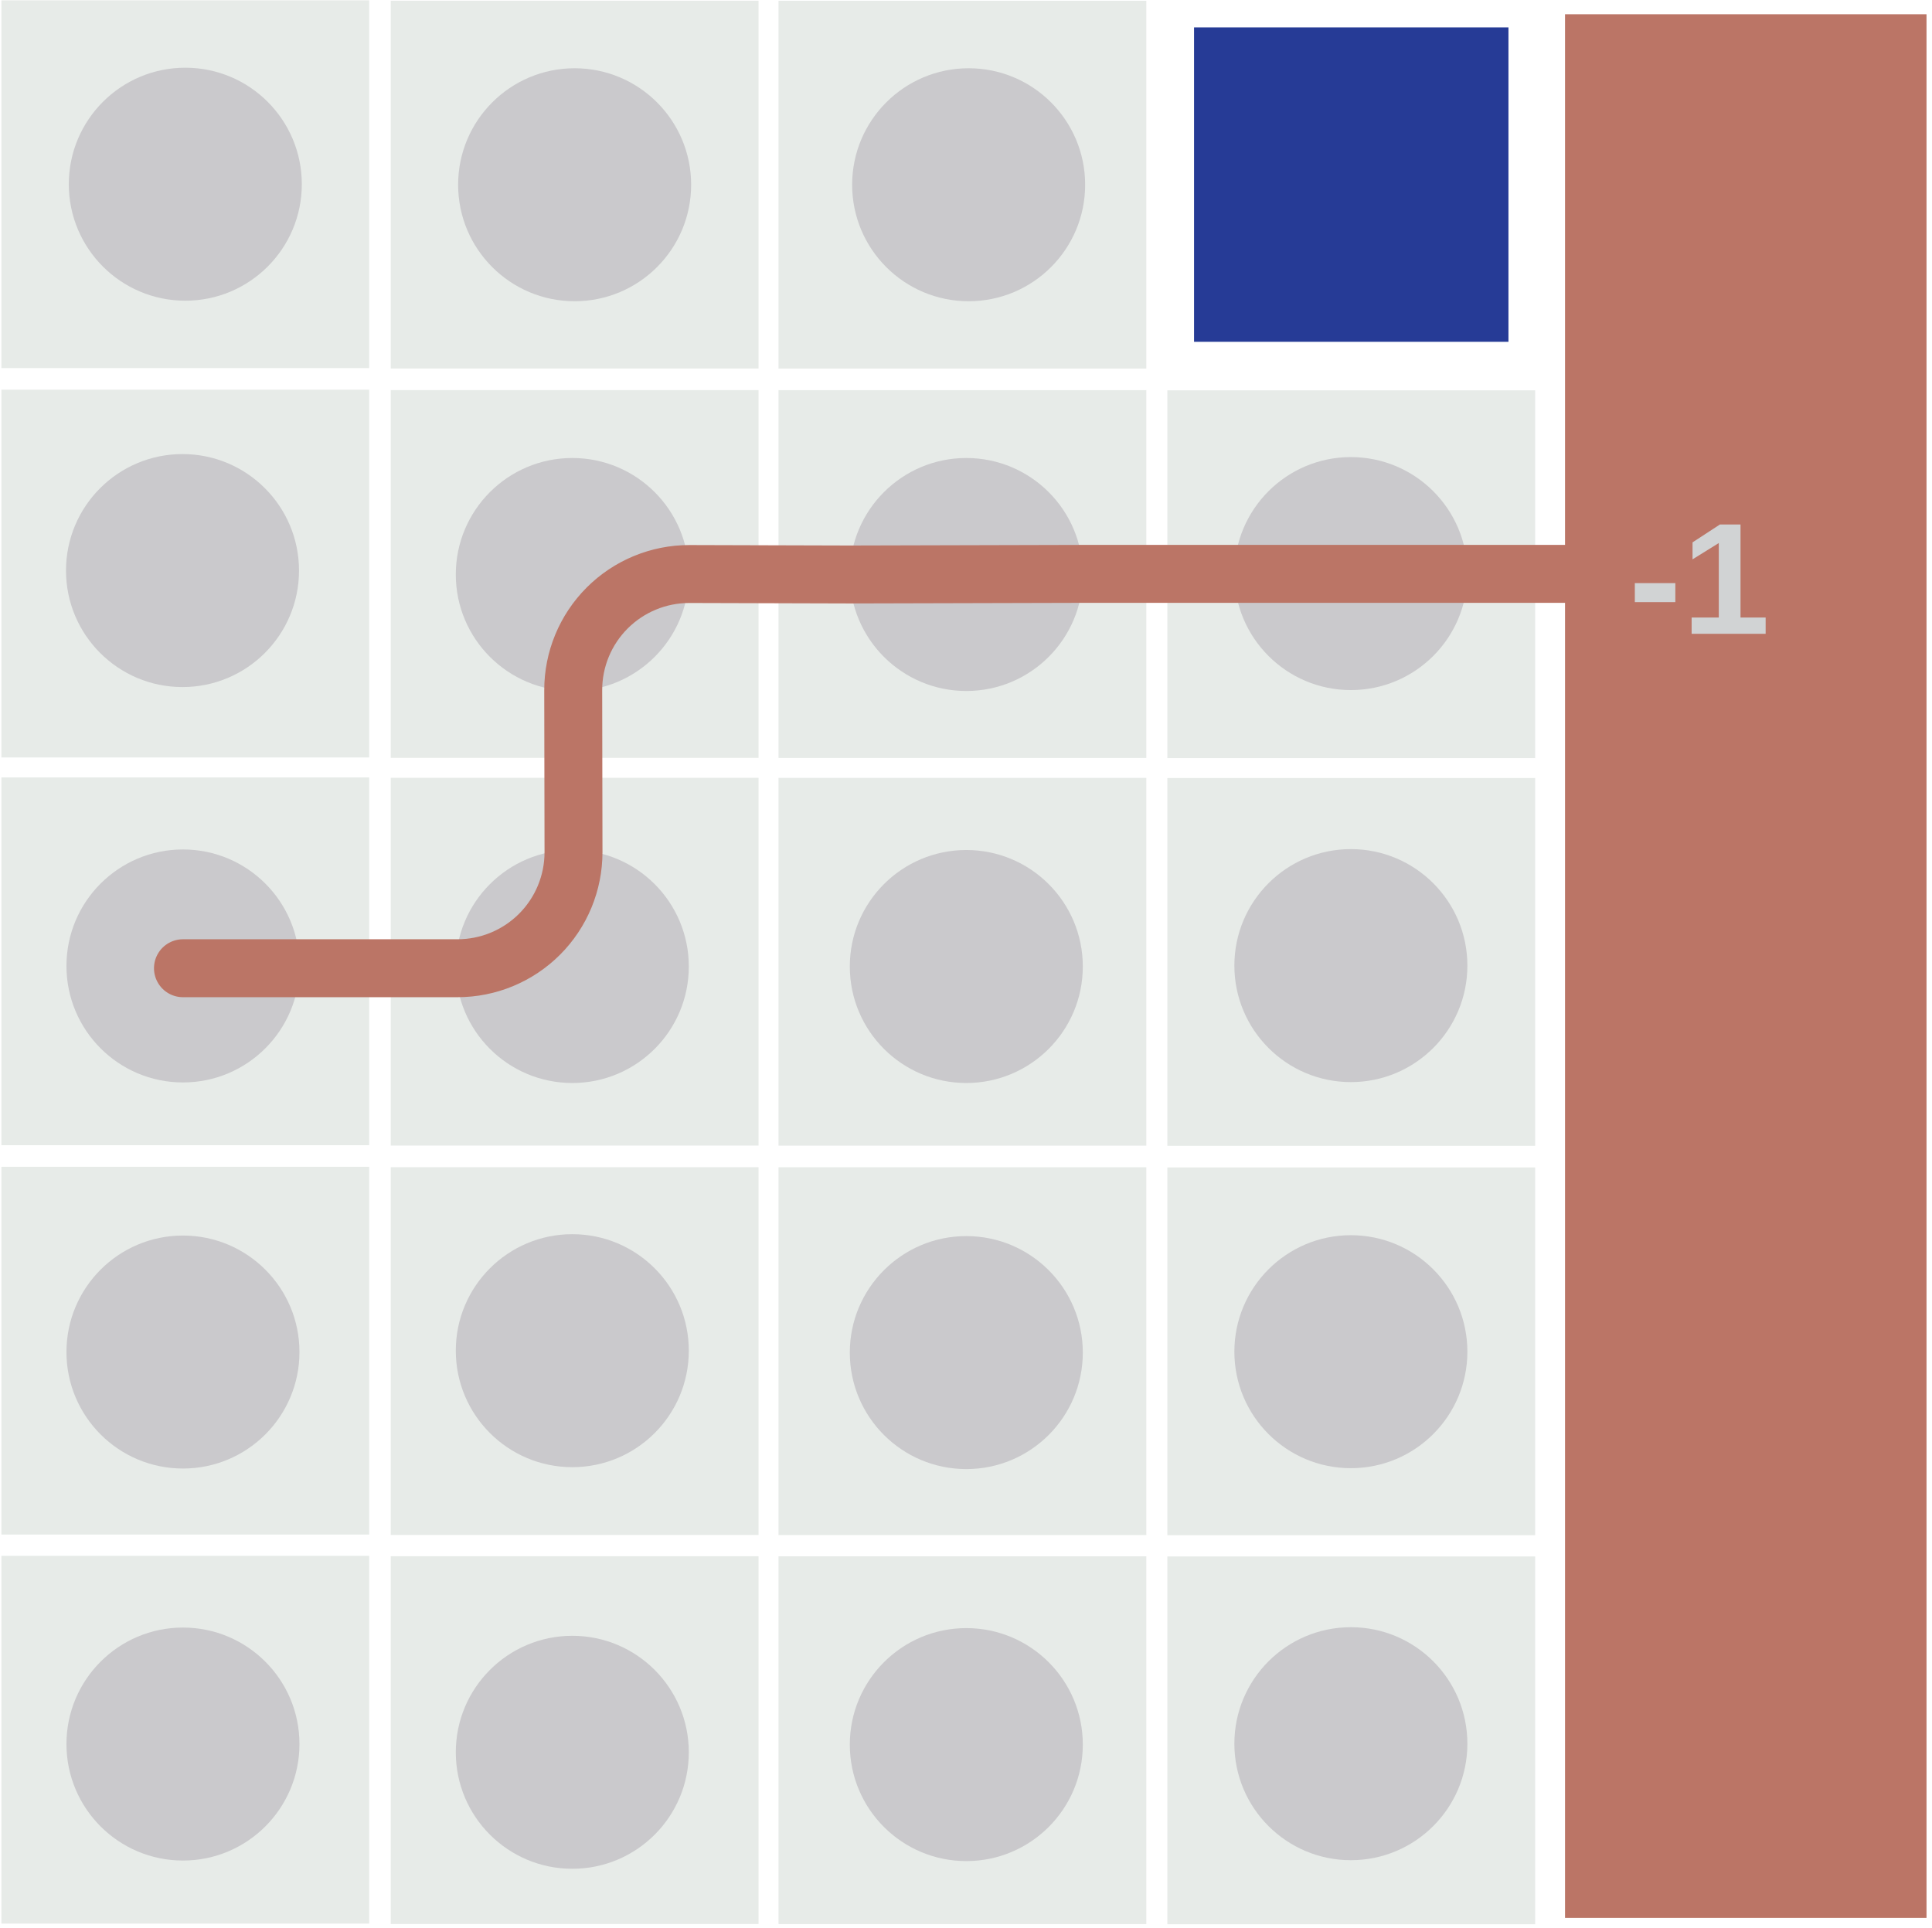
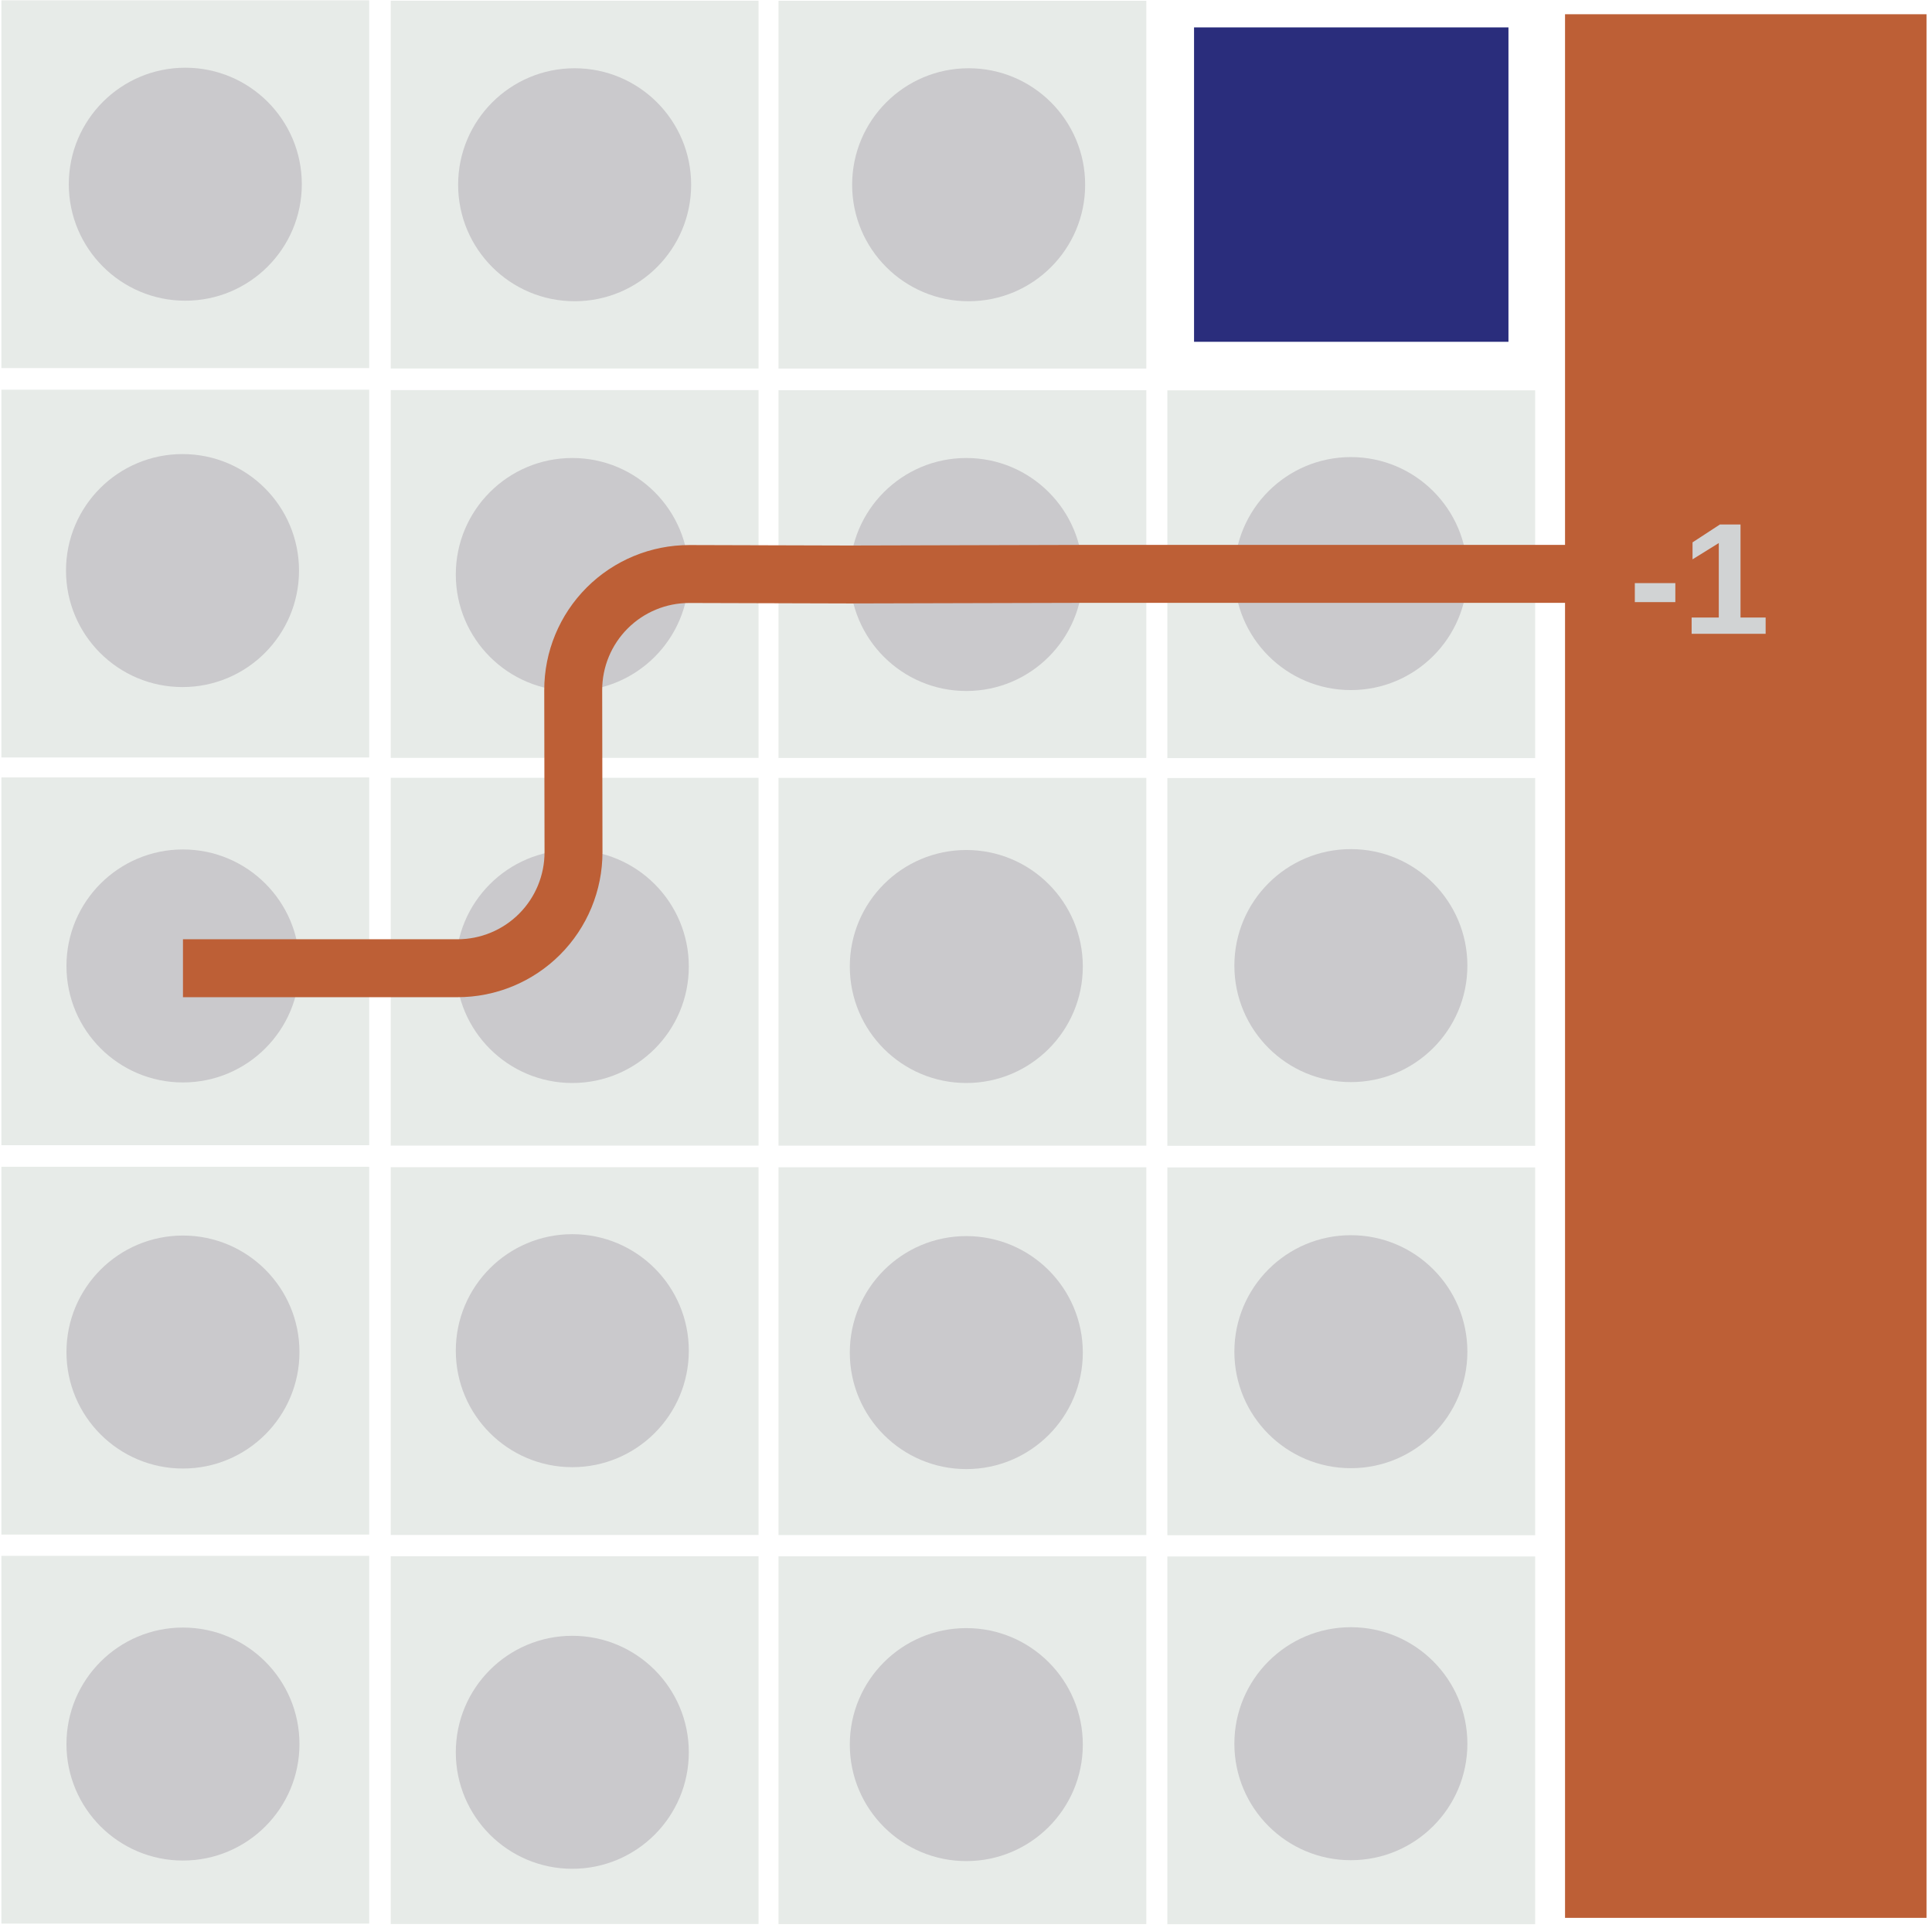
<svg xmlns="http://www.w3.org/2000/svg" id="Layer_1" data-name="Layer 1" viewBox="0 0 133.379 133.061">
  <defs>
    <style>
      .cls-1 {
-         fill: #263b96;
+         fill: #2a2d7c;
      }

      .cls-2 {
        fill: #e7ebe8;
      }

      .cls-3 {
        fill: #cac9cc;
      }

      .cls-4 {
-         fill: #bb7566;
+         fill: #bd5f36;
      }

      .cls-5 {
        fill: none;
-         stroke: #bb7566;
-         stroke-linecap: round;
-         stroke-linejoin: round;
+         stroke: #bd5f36;
+         stroke-miterlimit: 10;
        stroke-width: 4px;
      }

      .cls-6 {
        font-size: 10.975px;
        fill: #d1d3d4;
        font-family: Arial-BoldMT, Arial;
        font-weight: 700;
      }
    </style>
  </defs>
  <rect class="cls-1" x="82.433" y="1.892" width="21.706" height="21.706" />
  <rect class="cls-2" x="0.096" y="0.022" width="25.392" height="25.392" />
  <rect class="cls-2" x="26.975" y="0.049" width="25.392" height="25.392" />
  <rect class="cls-2" x="53.746" y="0.054" width="25.392" height="25.392" />
  <rect class="cls-2" x="0.096" y="26.905" width="25.392" height="25.392" />
  <rect class="cls-2" x="26.975" y="26.933" width="25.392" height="25.392" />
  <rect class="cls-2" x="53.746" y="26.938" width="25.392" height="25.392" />
  <rect class="cls-2" x="80.59" y="26.949" width="25.392" height="25.392" />
  <rect class="cls-2" x="0.096" y="53.674" width="25.392" height="25.392" />
  <rect class="cls-2" x="26.975" y="53.701" width="25.392" height="25.392" />
  <rect class="cls-2" x="53.746" y="53.706" width="25.392" height="25.392" />
  <rect class="cls-2" x="80.59" y="53.717" width="25.392" height="25.392" />
  <rect class="cls-2" x="0.096" y="80.557" width="25.392" height="25.392" />
  <rect class="cls-2" x="26.975" y="80.585" width="25.392" height="25.392" />
  <rect class="cls-2" x="53.746" y="80.59" width="25.392" height="25.392" />
  <rect class="cls-2" x="80.59" y="80.601" width="25.392" height="25.392" />
  <rect class="cls-2" x="0.096" y="107.417" width="25.392" height="25.392" />
  <rect class="cls-2" x="26.975" y="107.444" width="25.392" height="25.392" />
  <rect class="cls-2" x="53.746" y="107.45" width="25.392" height="25.392" />
  <rect class="cls-2" x="80.59" y="107.46" width="25.392" height="25.392" />
  <circle class="cls-3" cx="12.793" cy="12.718" r="8.043" />
  <circle class="cls-3" cx="39.671" cy="12.755" r="8.043" />
  <circle class="cls-3" cx="93.26" cy="66.667" r="8.043" />
  <circle class="cls-3" cx="12.631" cy="93.347" r="8.043" />
  <circle class="cls-3" cx="39.51" cy="93.253" r="8.043" />
  <circle class="cls-3" cx="93.26" cy="93.323" r="8.043" />
  <circle class="cls-3" cx="12.631" cy="120.412" r="8.043" />
  <circle class="cls-3" cx="39.51" cy="120.981" r="8.043" />
  <circle class="cls-3" cx="93.26" cy="120.388" r="8.043" />
  <rect class="cls-4" x="108.045" y="0.983" width="24.955" height="131.429" />
  <circle class="cls-3" cx="66.872" cy="12.755" r="8.043" />
  <circle class="cls-3" cx="39.51" cy="39.664" r="8.043" />
  <circle class="cls-3" cx="66.711" cy="39.664" r="8.043" />
  <circle class="cls-3" cx="93.26" cy="39.601" r="8.043" />
  <circle class="cls-3" cx="12.631" cy="66.691" r="8.043" />
  <circle class="cls-3" cx="39.51" cy="66.729" r="8.043" />
  <circle class="cls-3" cx="66.711" cy="66.729" r="8.043" />
  <circle class="cls-3" cx="66.711" cy="93.385" r="8.043" />
  <circle class="cls-3" cx="66.711" cy="120.45" r="8.043" />
  <path class="cls-5" d="M12.631,66.848H31.579A8.009,8.009,0,0,0,39.593,58.834l-.02-11.189a8.009,8.009,0,0,1,8.014-8.014l11.082.032,16.071-.042h34.947" />
  <circle class="cls-3" cx="12.6" cy="39.393" r="8.043" />
  <text class="cls-6" transform="translate(112.4409 43.75838)">-1</text>
</svg>
